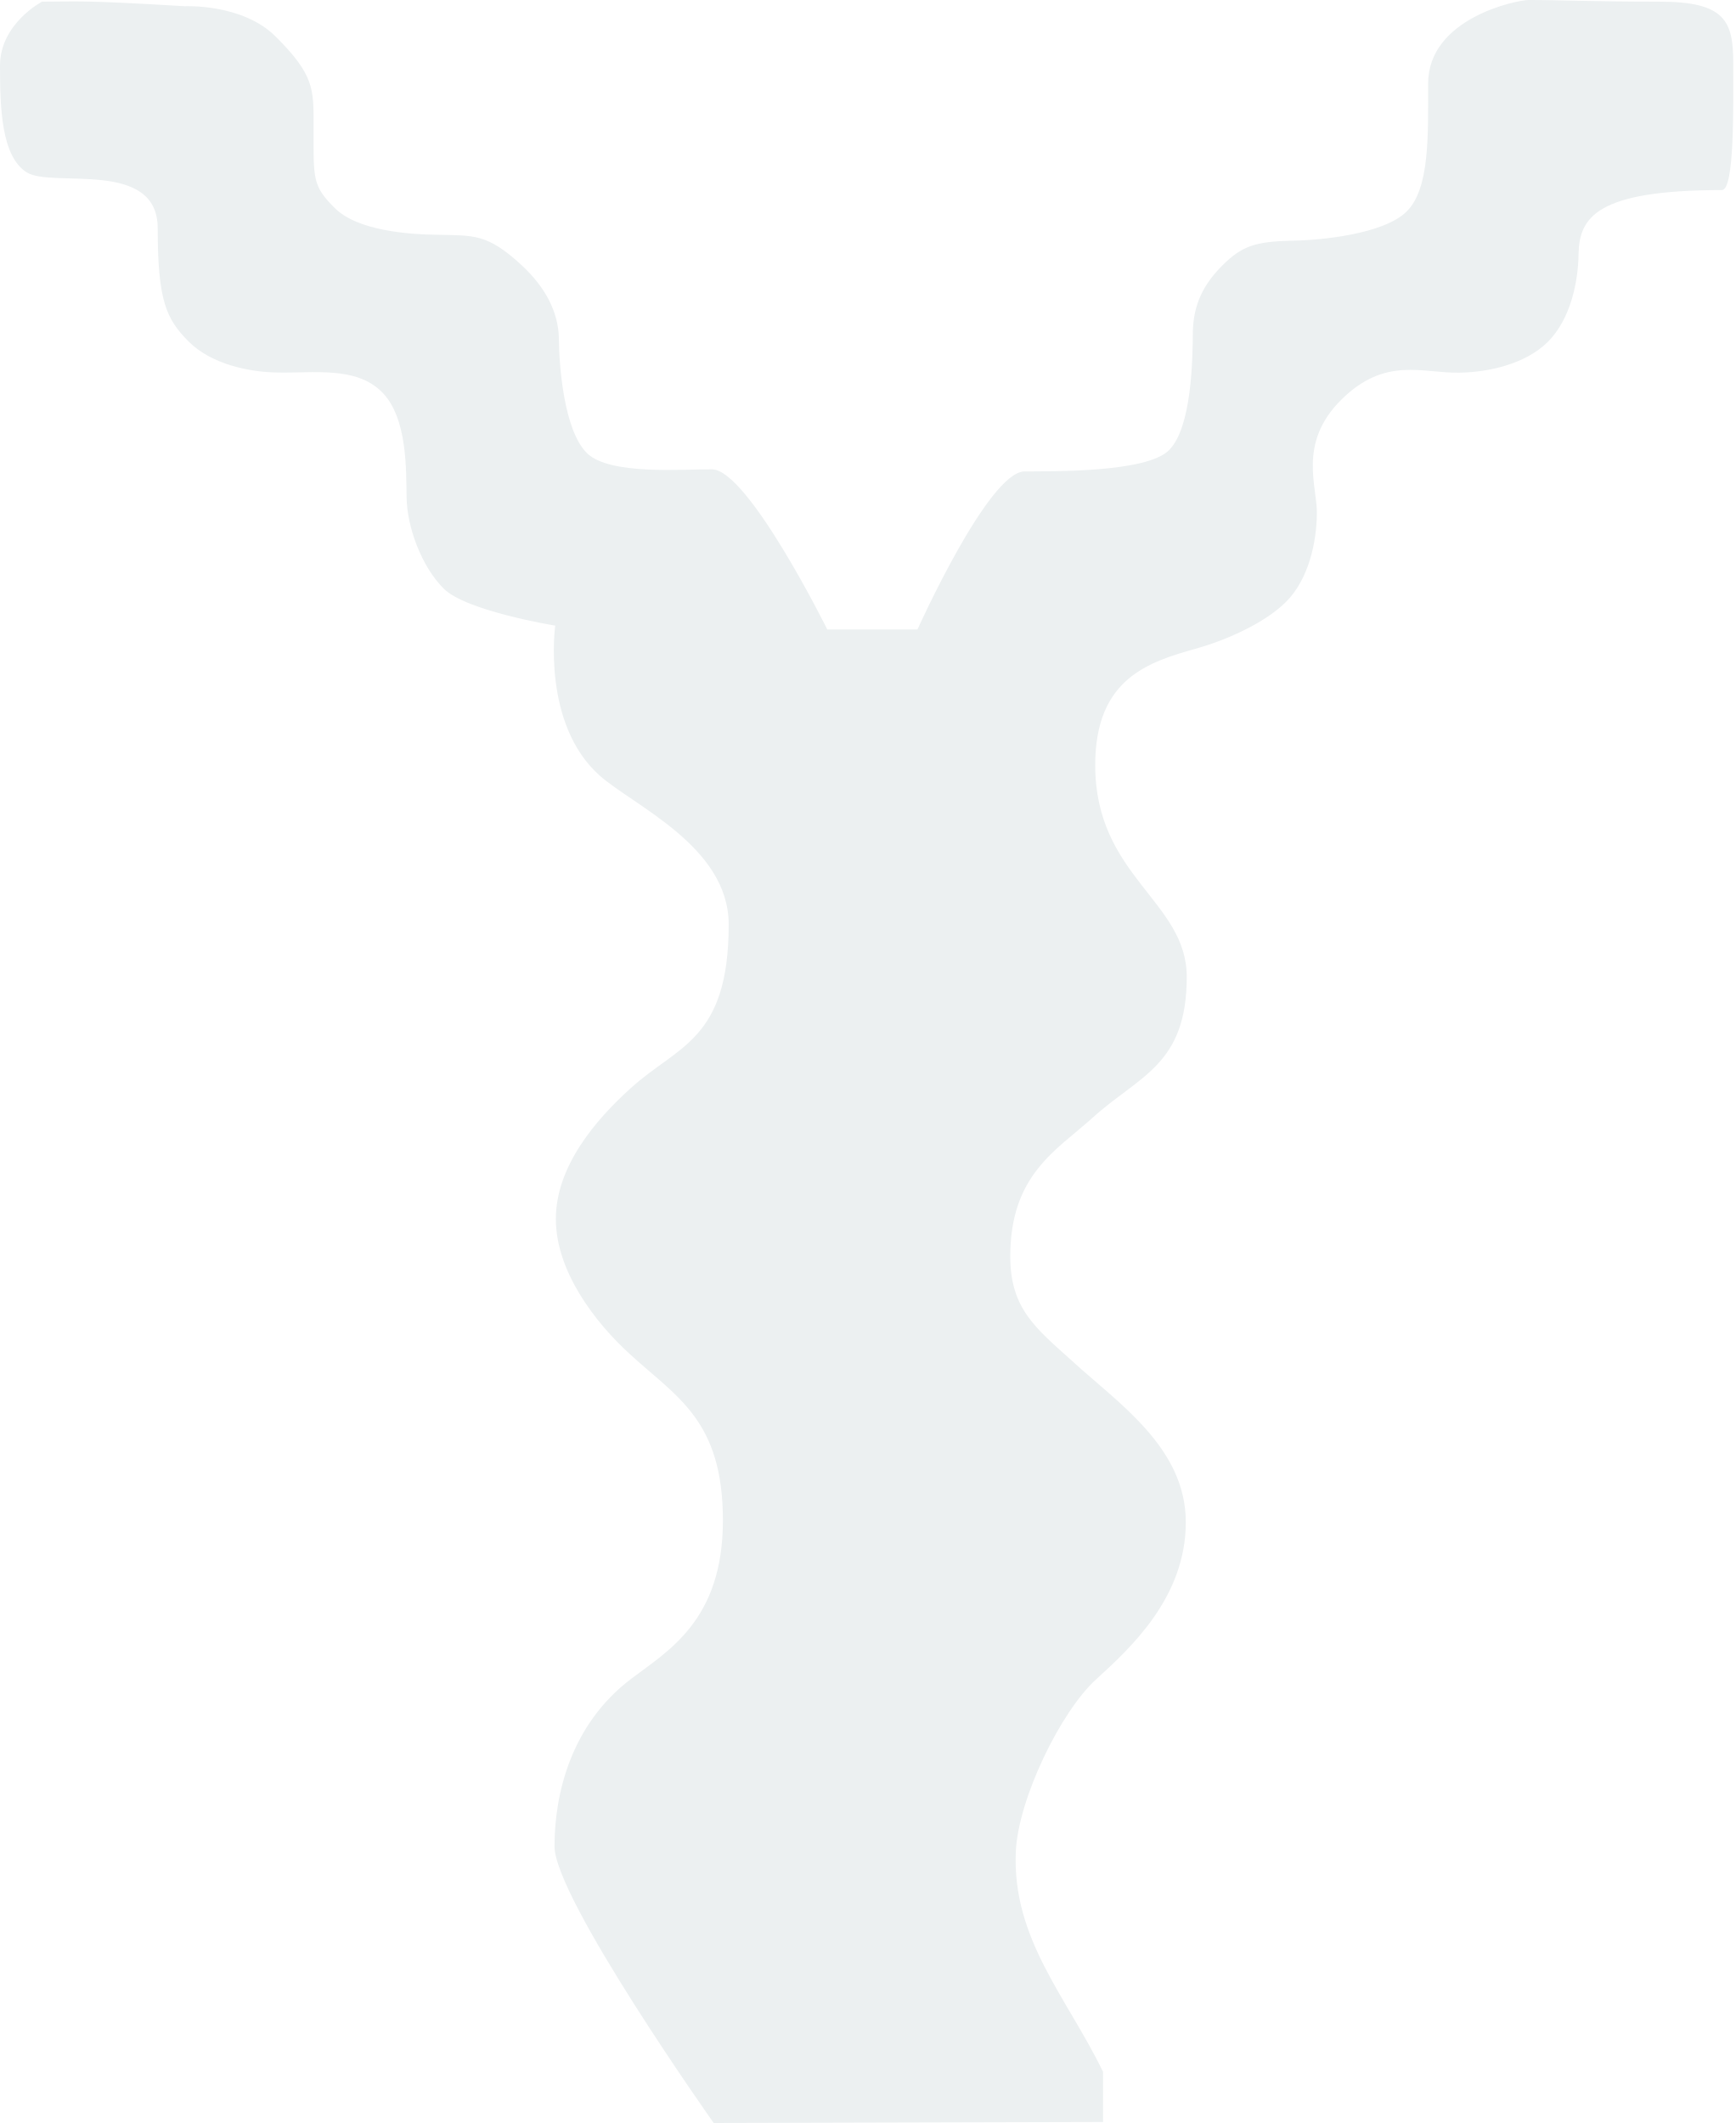
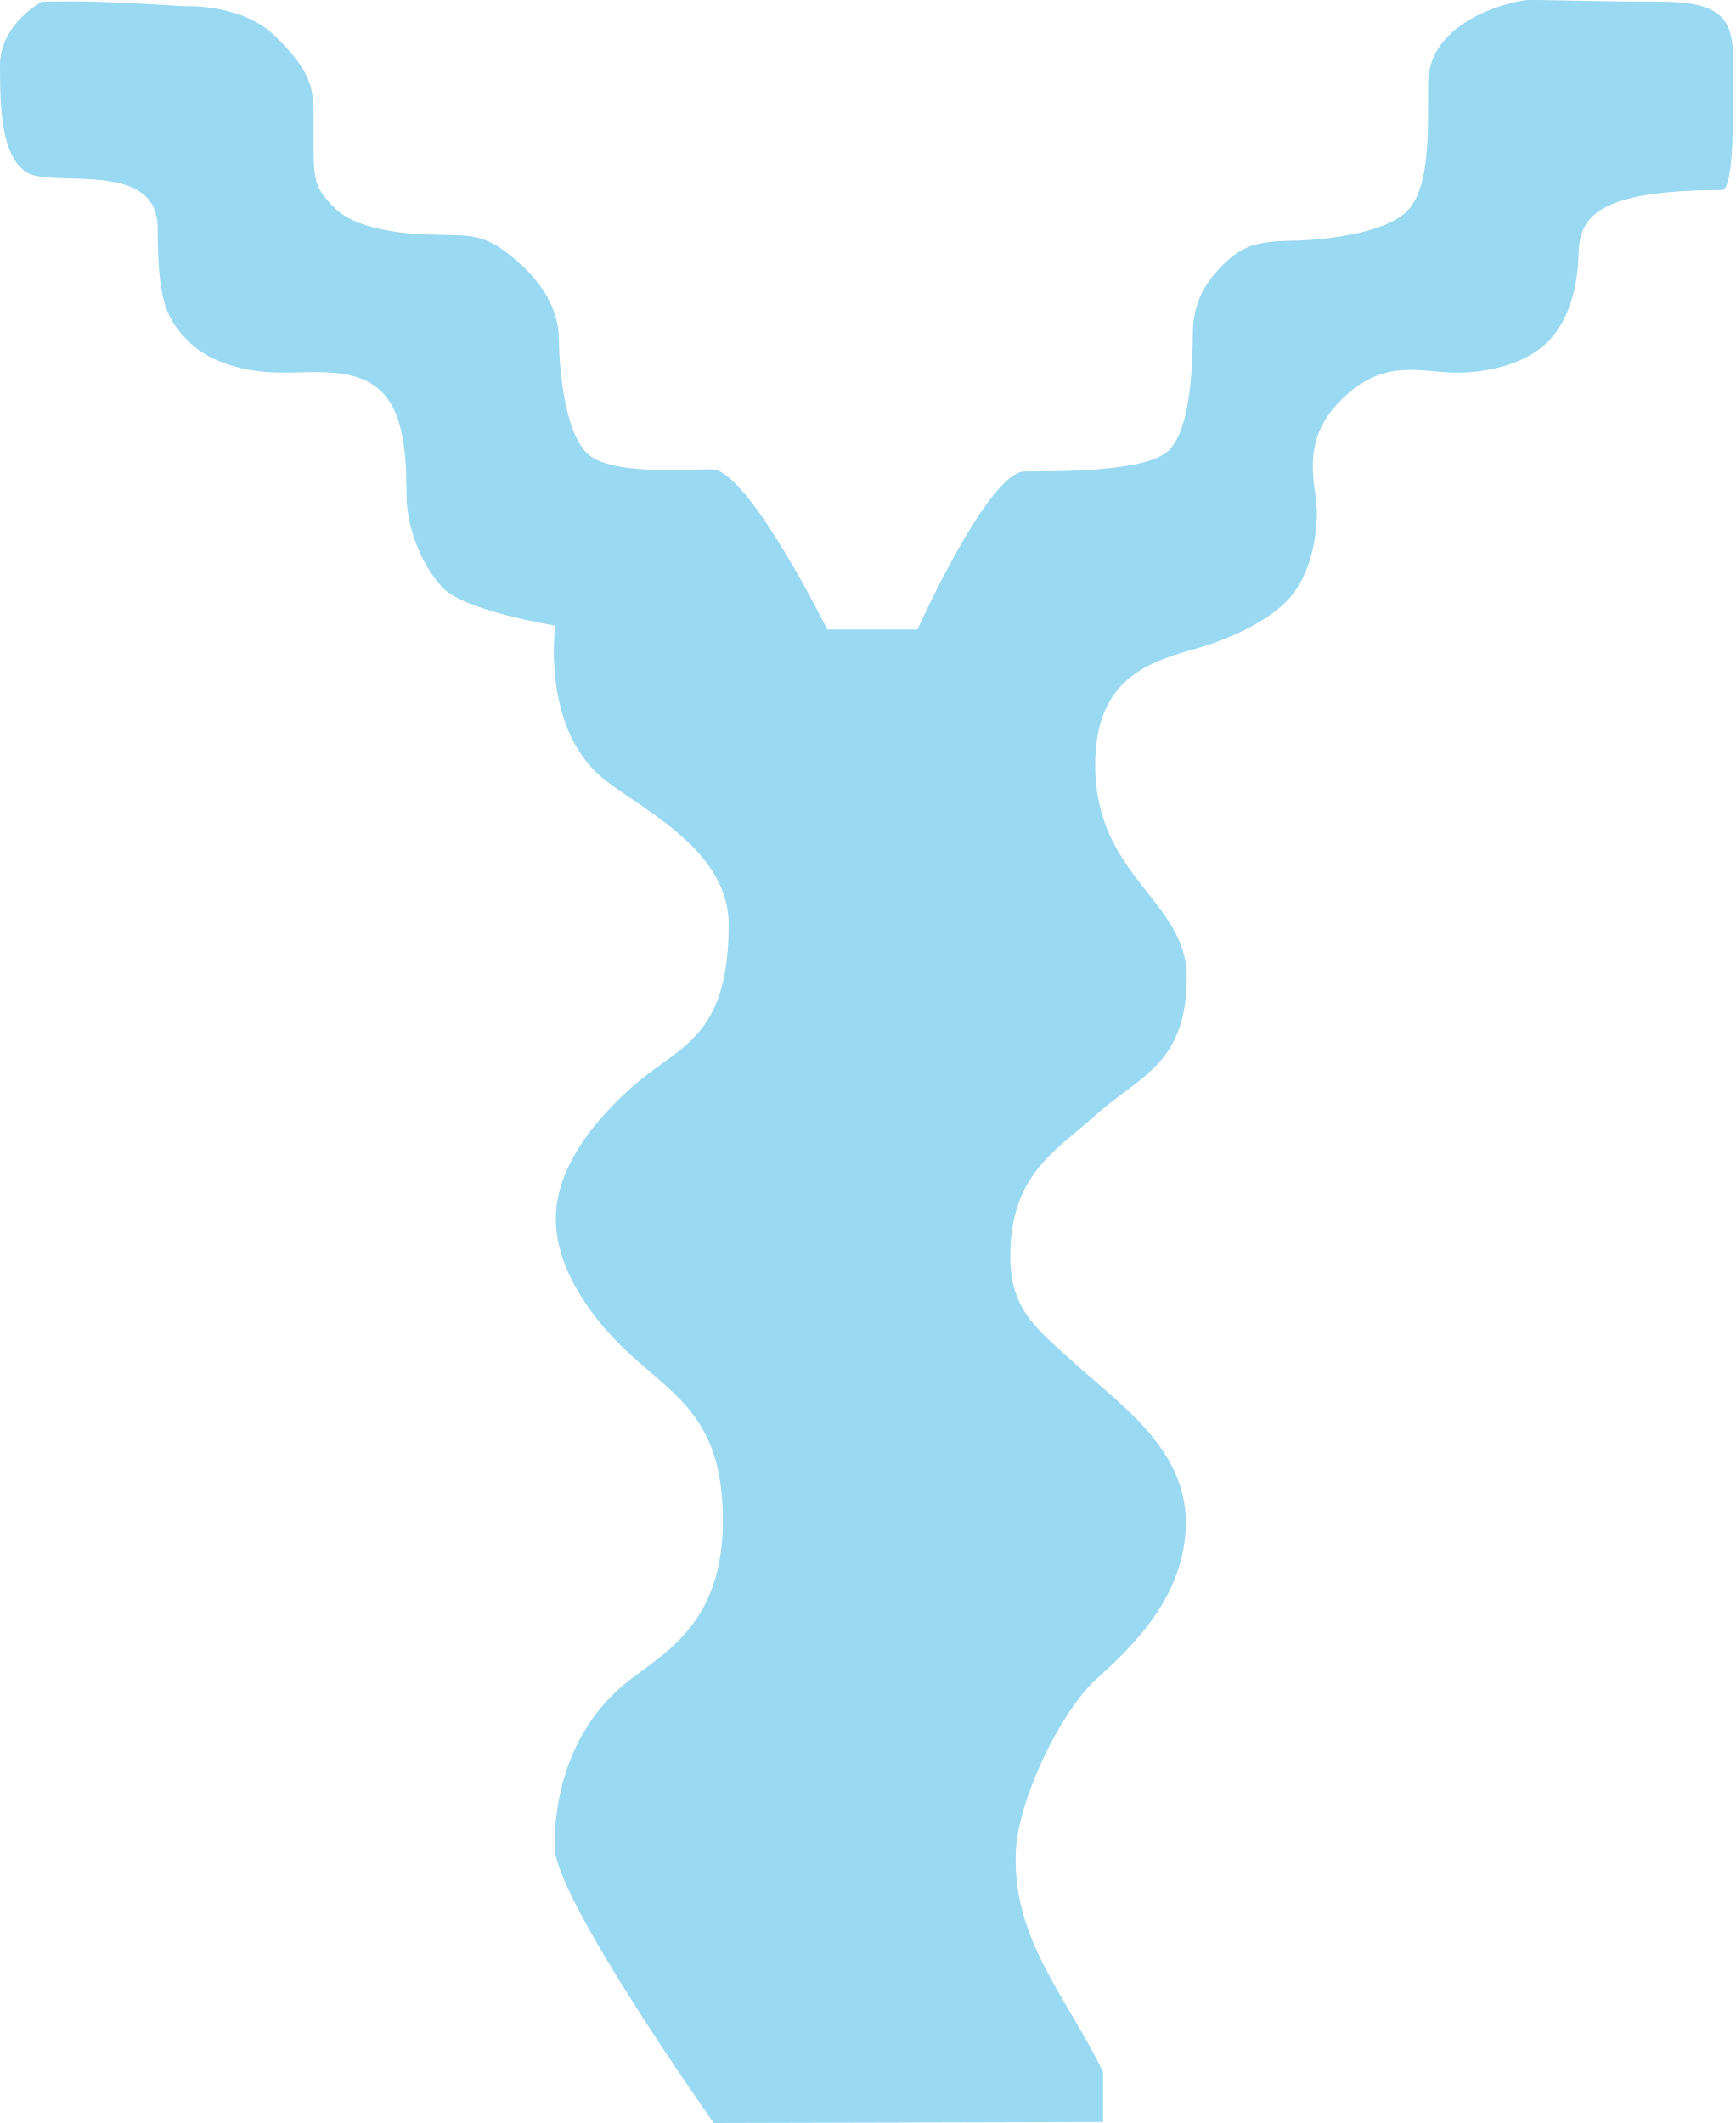
<svg xmlns="http://www.w3.org/2000/svg" width="121px" height="148px" viewBox="0 0 121 148" version="1.1">
  <defs />
  <g id="Page-1" stroke="none" stroke-width="1" fill="none" fill-rule="evenodd">
-     <g id="Главная-страница-2-2" transform="translate(-741, -169)" fill="#ECF0F1" fill-rule="nonzero">
+     <g id="Главная-страница-2-2" transform="translate(-741, -169)" fill="#99D9F1" fill-rule="nonzero">
      <g id="logo_biysk" transform="translate(741, 169)">
        <path d="M120.813,4.433 C120.813,1.493 120.288,0.115 115.665,0.115 C111.047,0.115 108.39,-0.005 106.539,0 C105.733,0.006 99.546,1.257 99.546,5.827 C99.546,9.52 99.651,13.157 98.049,14.743 C96.458,16.329 92.022,16.757 90.05,16.779 C87.521,16.839 86.581,17.135 85.217,18.491 C83.853,19.846 83.19,21.25 83.146,23.121 C83.129,25.064 83.074,29.804 81.477,31.39 C79.892,32.959 73.374,32.844 71.396,32.866 C68.872,32.926 63.95,43.883 63.95,43.883 L57.664,43.883 C57.664,43.883 52.168,32.778 49.643,32.718 C47.666,32.696 42.49,33.151 40.904,31.582 C39.308,29.996 38.966,25.497 38.954,23.555 C38.91,21.684 37.955,19.95 36.32,18.452 C33.944,16.268 33.022,16.428 30.492,16.367 C28.514,16.345 24.929,16.093 23.338,14.507 C21.742,12.921 21.858,12.461 21.858,8.768 C21.858,6.228 21.919,5.235 19.207,2.541 C16.892,0.236 12.882,0.434 12.882,0.434 C5.491,-0.011 5.485,0.115 2.933,0.115 C2.933,0.115 0,1.641 0,4.582 C0,7.523 0.094,10.919 1.873,12.022 C3.651,13.125 10.993,11.056 10.993,15.917 C10.993,20.949 11.578,22.243 13.169,23.829 C14.754,25.398 17.367,25.942 19.334,25.969 C21.869,26.024 24.797,25.519 26.609,27.319 C28.431,29.124 28.299,32.838 28.343,34.698 C28.365,36.657 29.337,39.45 30.934,41.041 C32.519,42.61 38.7,43.614 38.7,43.614 C38.7,43.614 37.75,50.473 41.805,54.072 C44.18,56.179 50.792,59.021 50.792,64.448 C50.792,72.535 47.235,72.881 43.976,75.849 C41.457,78.115 38.745,81.352 38.745,84.979 C38.745,88.6 41.44,92.172 43.965,94.455 C47.18,97.407 50.389,99.009 50.389,105.993 C50.389,112.967 46.555,115.09 43.976,117.049 C39.783,120.232 38.651,125.082 38.651,128.714 C38.651,132.324 49.748,148 49.748,148 L76.887,147.929 L76.887,144.434 C74.346,139.205 70.546,135.172 70.805,129.087 C70.96,125.455 73.915,119.31 76.434,117.044 C78.831,114.86 82.654,111.332 82.654,106.12 C82.654,100.896 77.903,97.796 74.694,94.844 C72.159,92.562 70.419,91.207 70.419,87.585 C70.419,81.912 73.606,80.217 76.136,77.94 C79.395,74.977 82.72,74.274 82.72,68.096 C82.72,62.813 76.34,61.101 76.34,53.342 C76.34,47.285 80.069,46.144 83.389,45.211 C85.283,44.679 88.051,43.532 89.636,41.963 C91.233,40.372 91.768,37.777 91.79,35.818 C91.84,33.958 90.421,30.907 93.492,27.867 C96.558,24.817 99.181,26.035 101.717,25.98 C103.689,25.953 106.296,25.409 107.882,23.84 C109.472,22.254 110.008,19.659 110.03,17.7 C110.086,15.16 111.268,13.251 120.023,13.251 C120.912,13.245 120.813,7.374 120.813,4.433 Z" id="Shape" />
      </g>
    </g>
  </g>
</svg>
